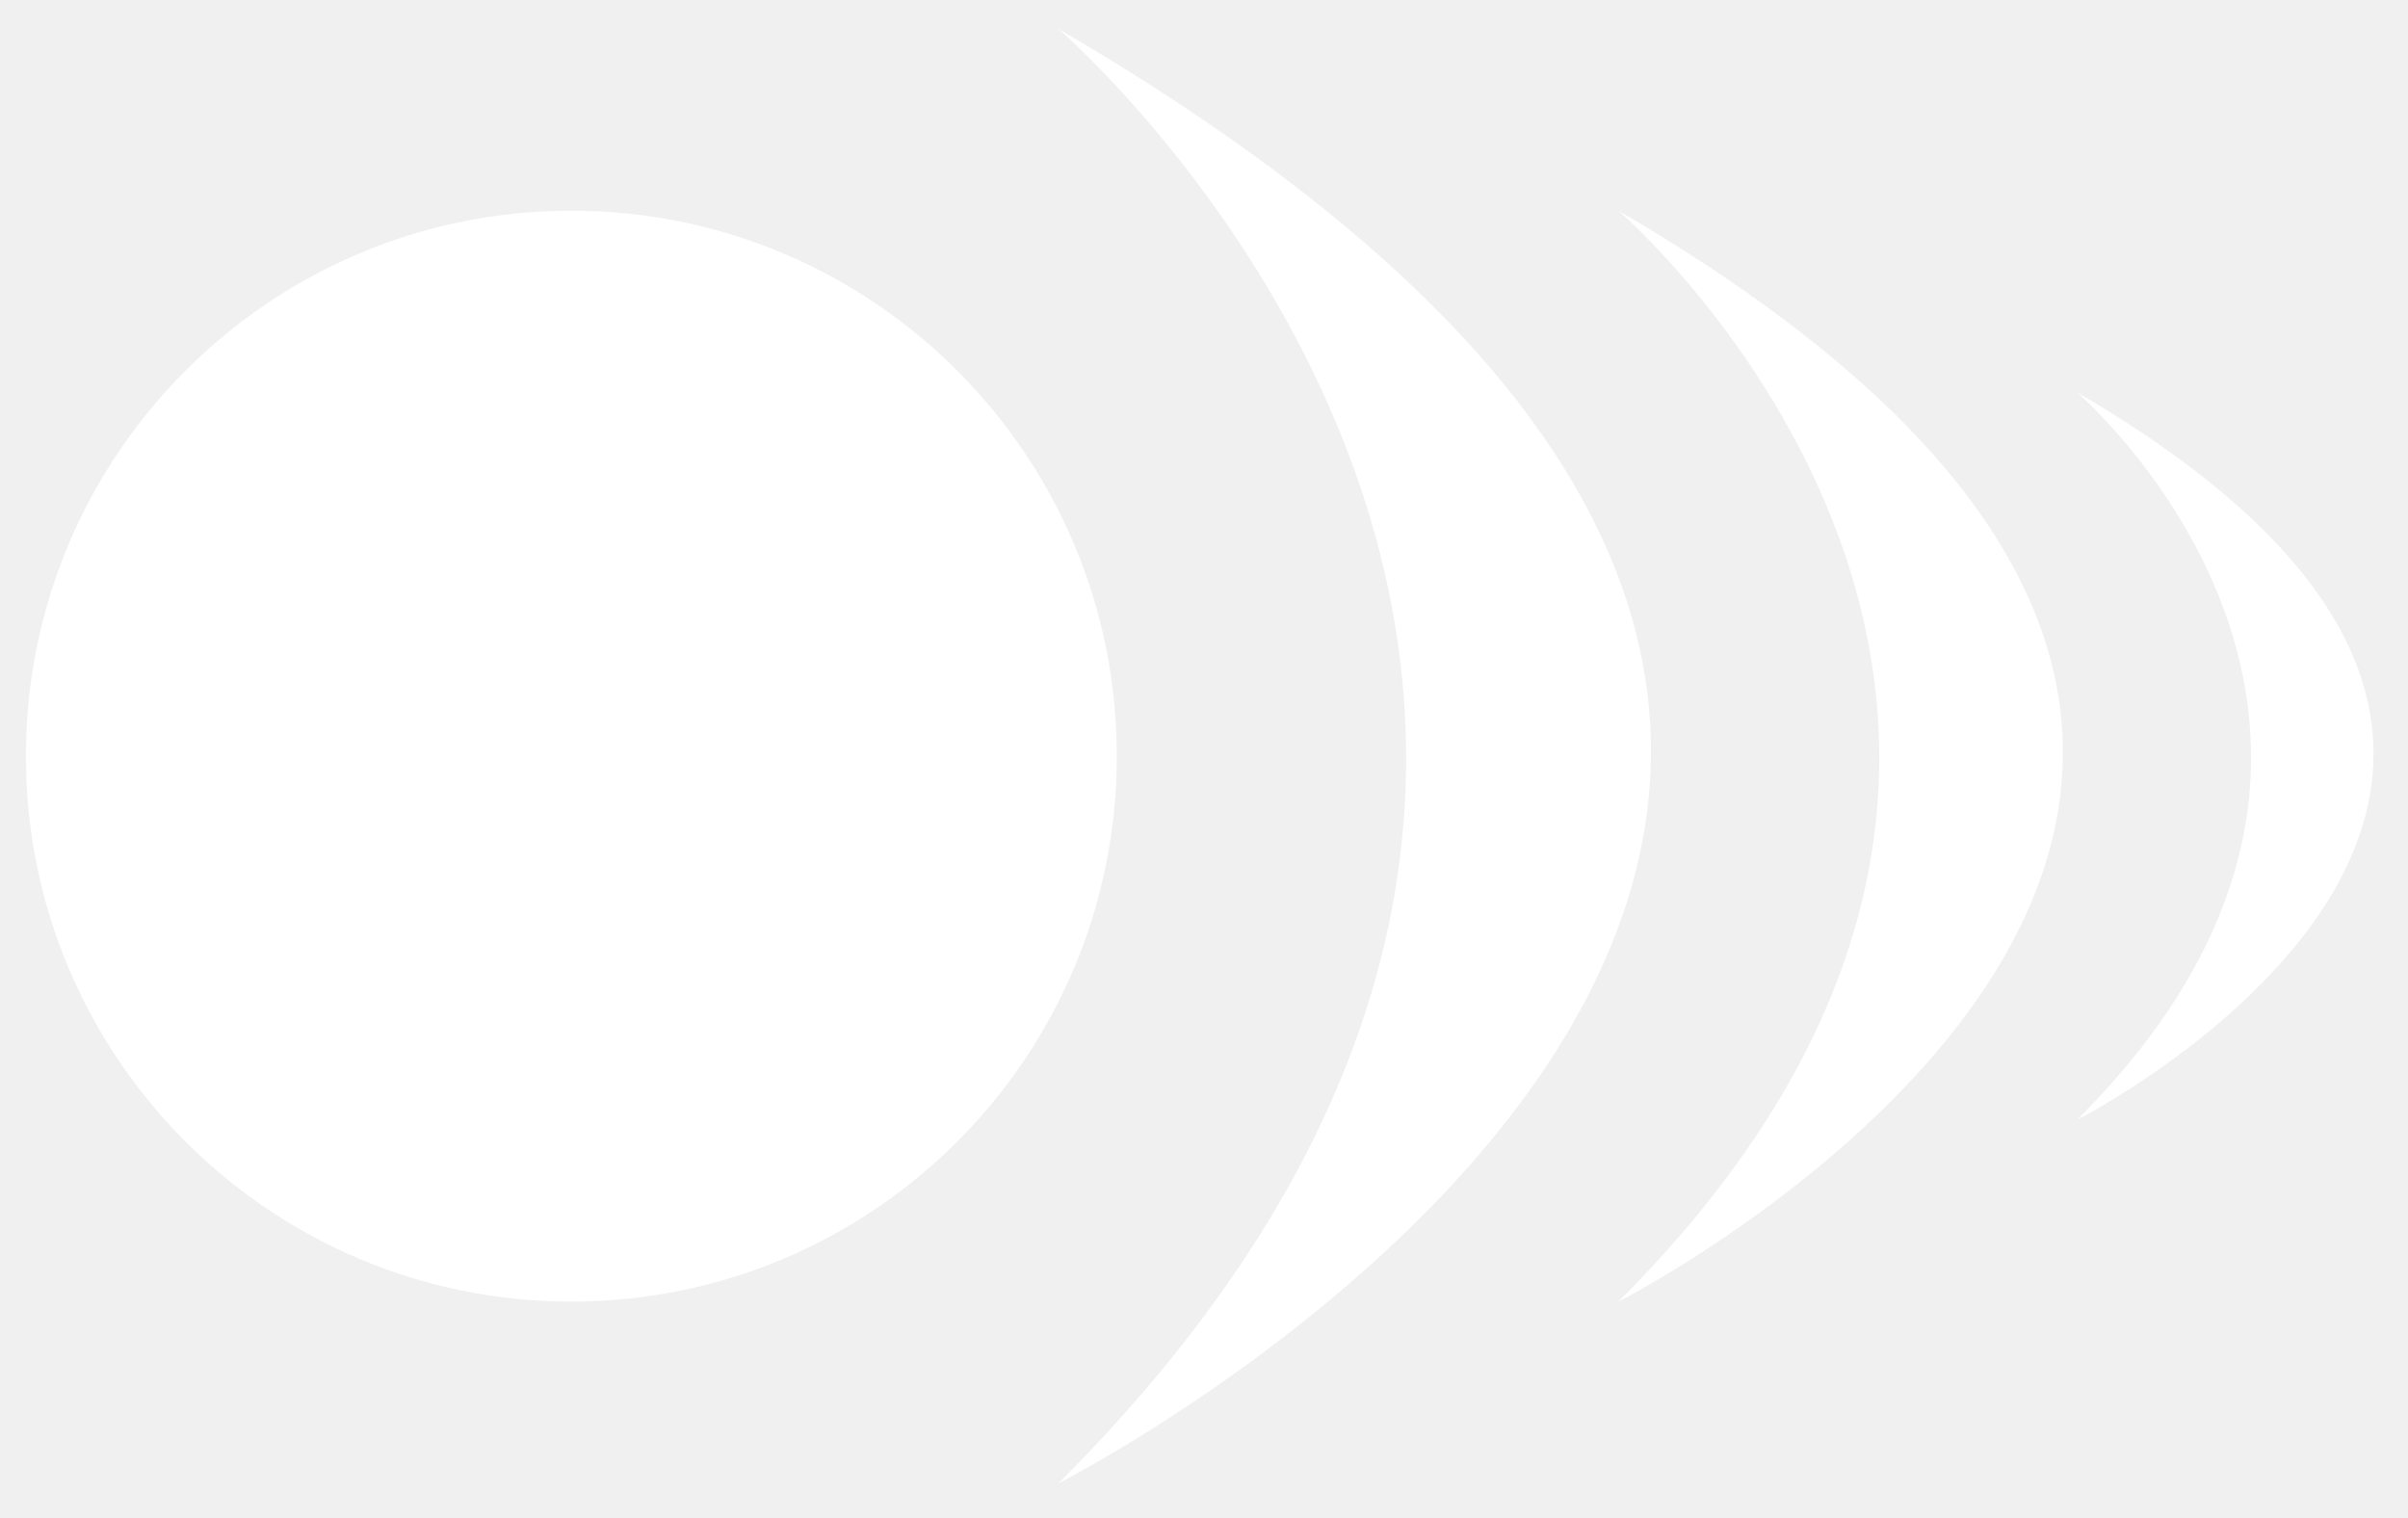
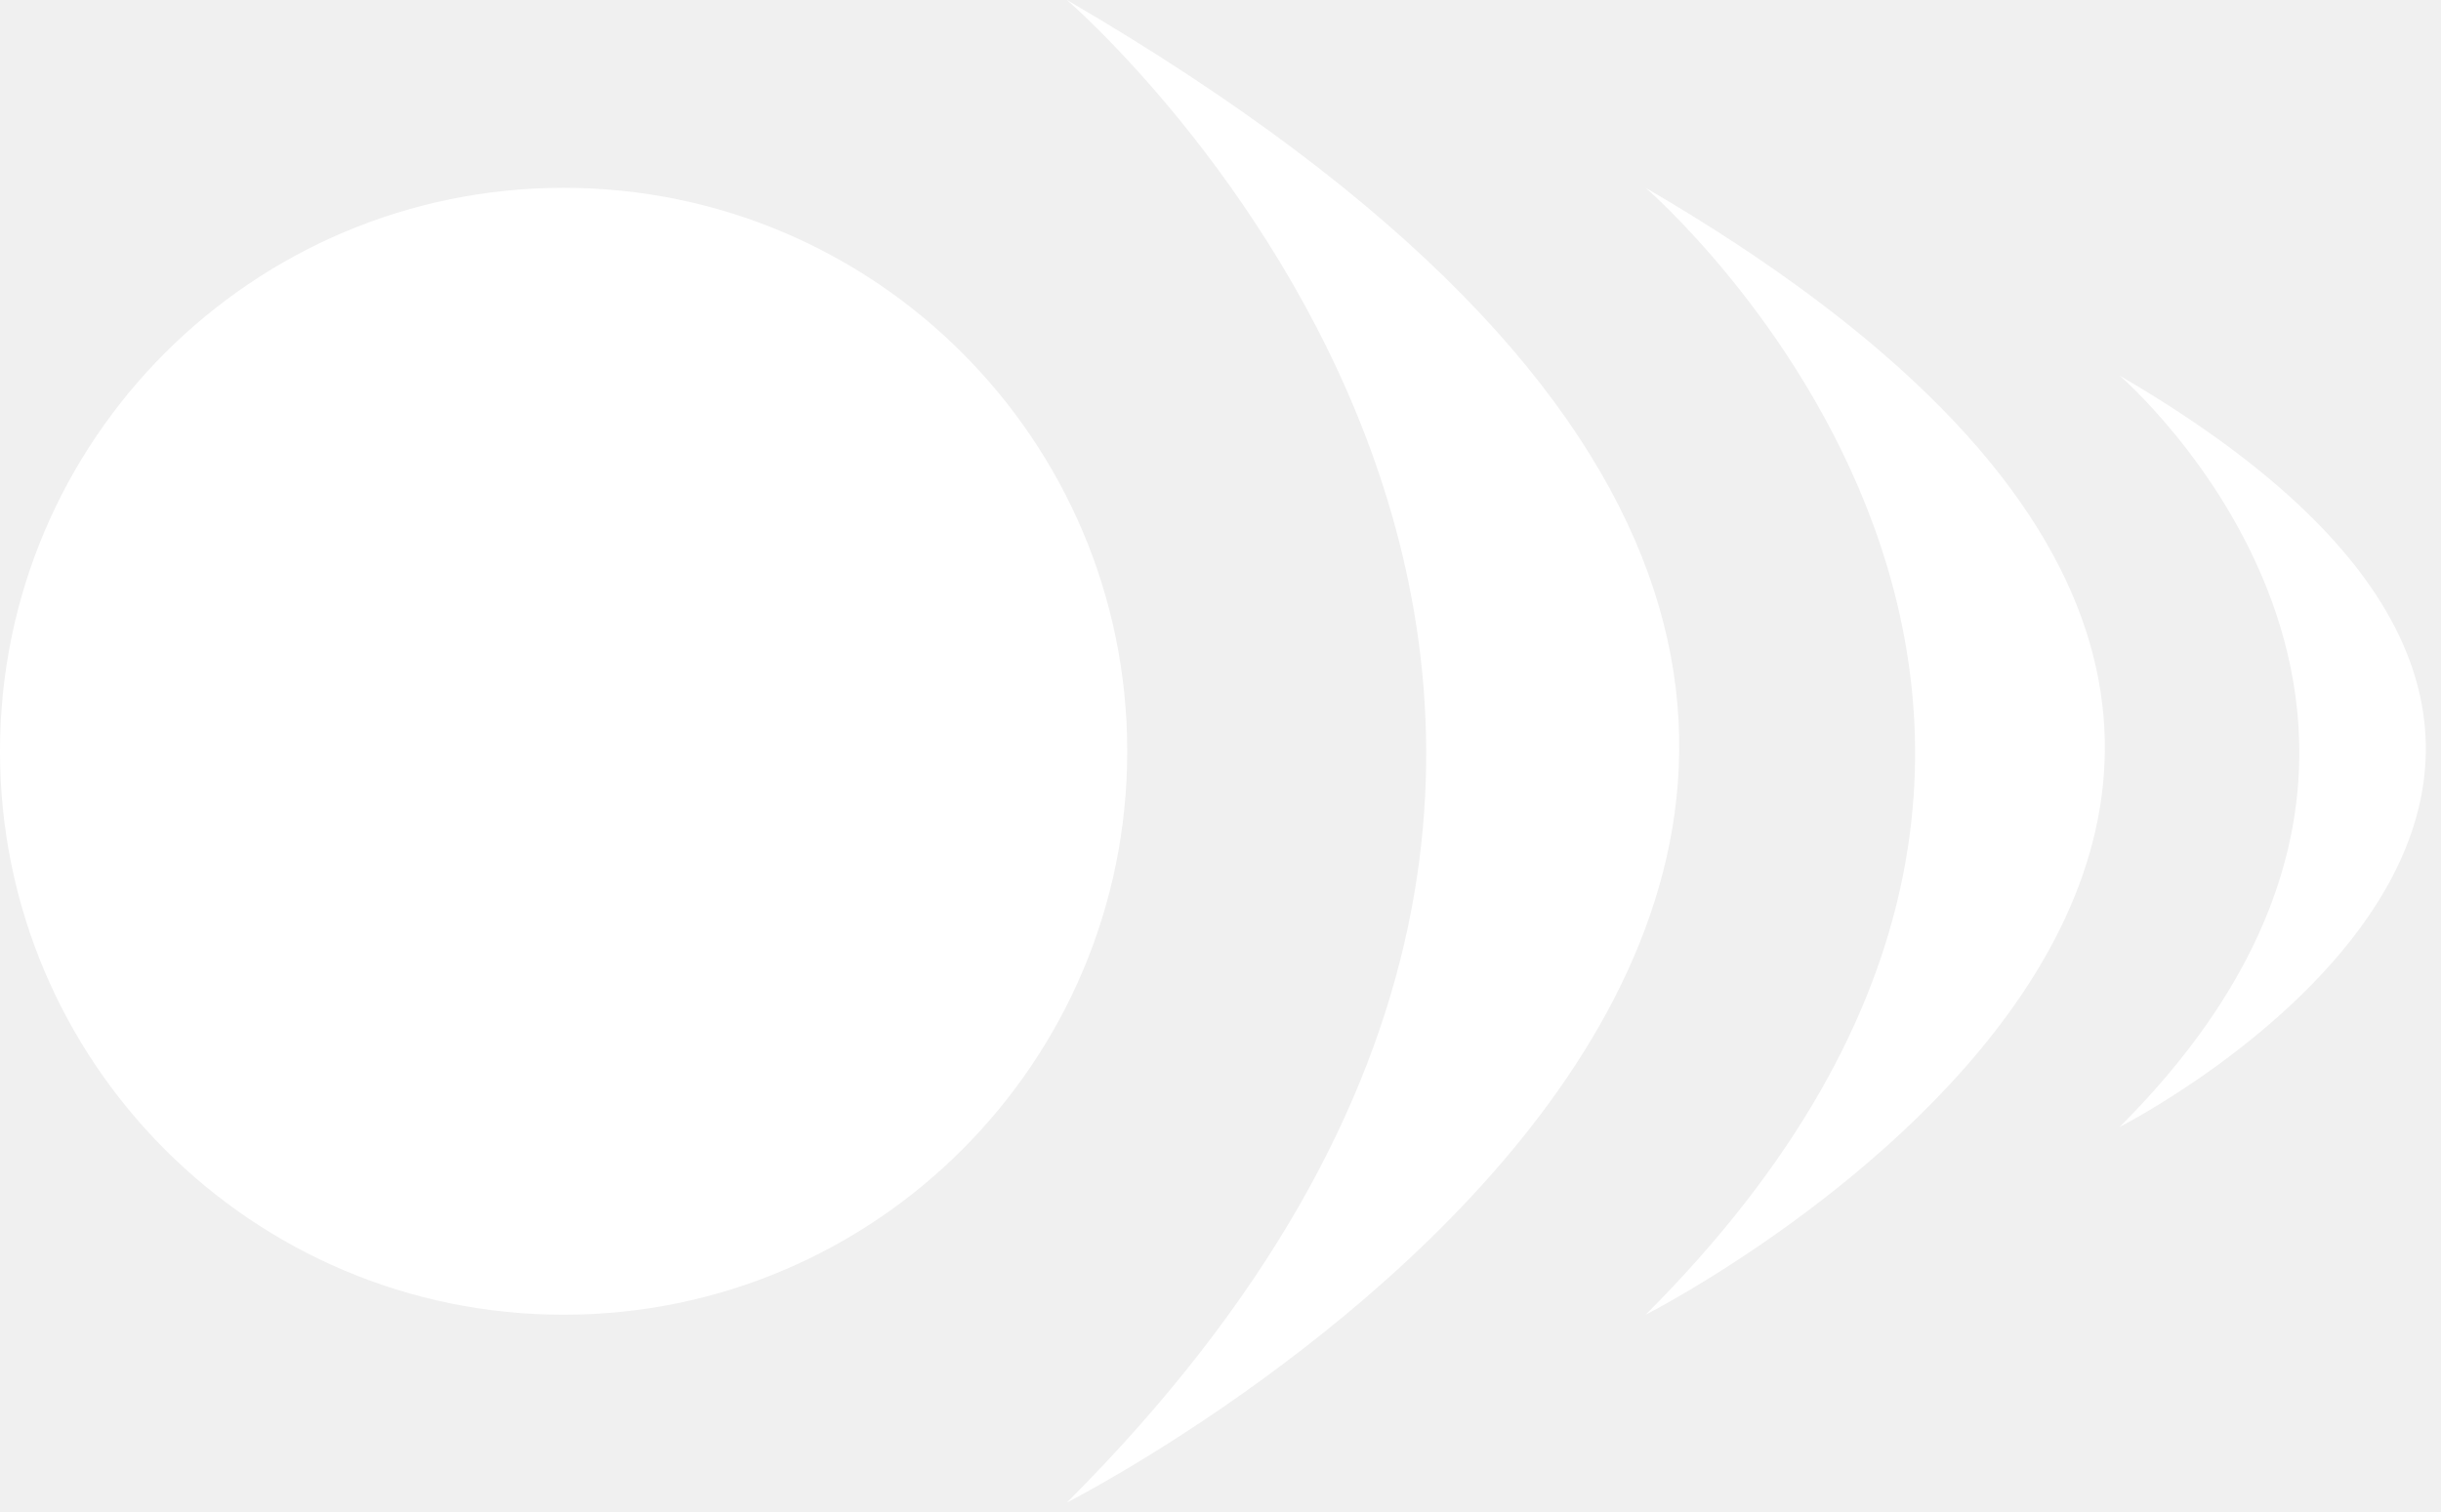
- <svg xmlns="http://www.w3.org/2000/svg" version="1.1" x="0px" y="0px" width="790px" height="498px" viewBox="-8.5 -9.475 790 498" overflow="visible" enable-background="new -8.5 -9.475 790 498" xml:space="preserve">
-   <defs>
- </defs>
+ <svg xmlns="http://www.w3.org/2000/svg" viewBox="0 0 775 480">
  <circle fill="#FFFFFF" cx="178.945" cy="238.593" r="178.945" />
  <path fill="#FFFFFF" d="M338.737,0c0,0,256.669,220.518,0,477.186C338.737,477.186,776.157,254.86,338.737,0z" />
  <path fill="#FFFFFF" d="M522.473,59.648c0,0,192.503,165.388,0,357.89C522.473,417.538,850.54,250.793,522.473,59.648z" />
  <path fill="#FFFFFF" d="M672.981,119.296c0,0,128.333,110.259,0,238.593C672.981,357.889,891.691,246.725,672.981,119.296z" />
</svg>
